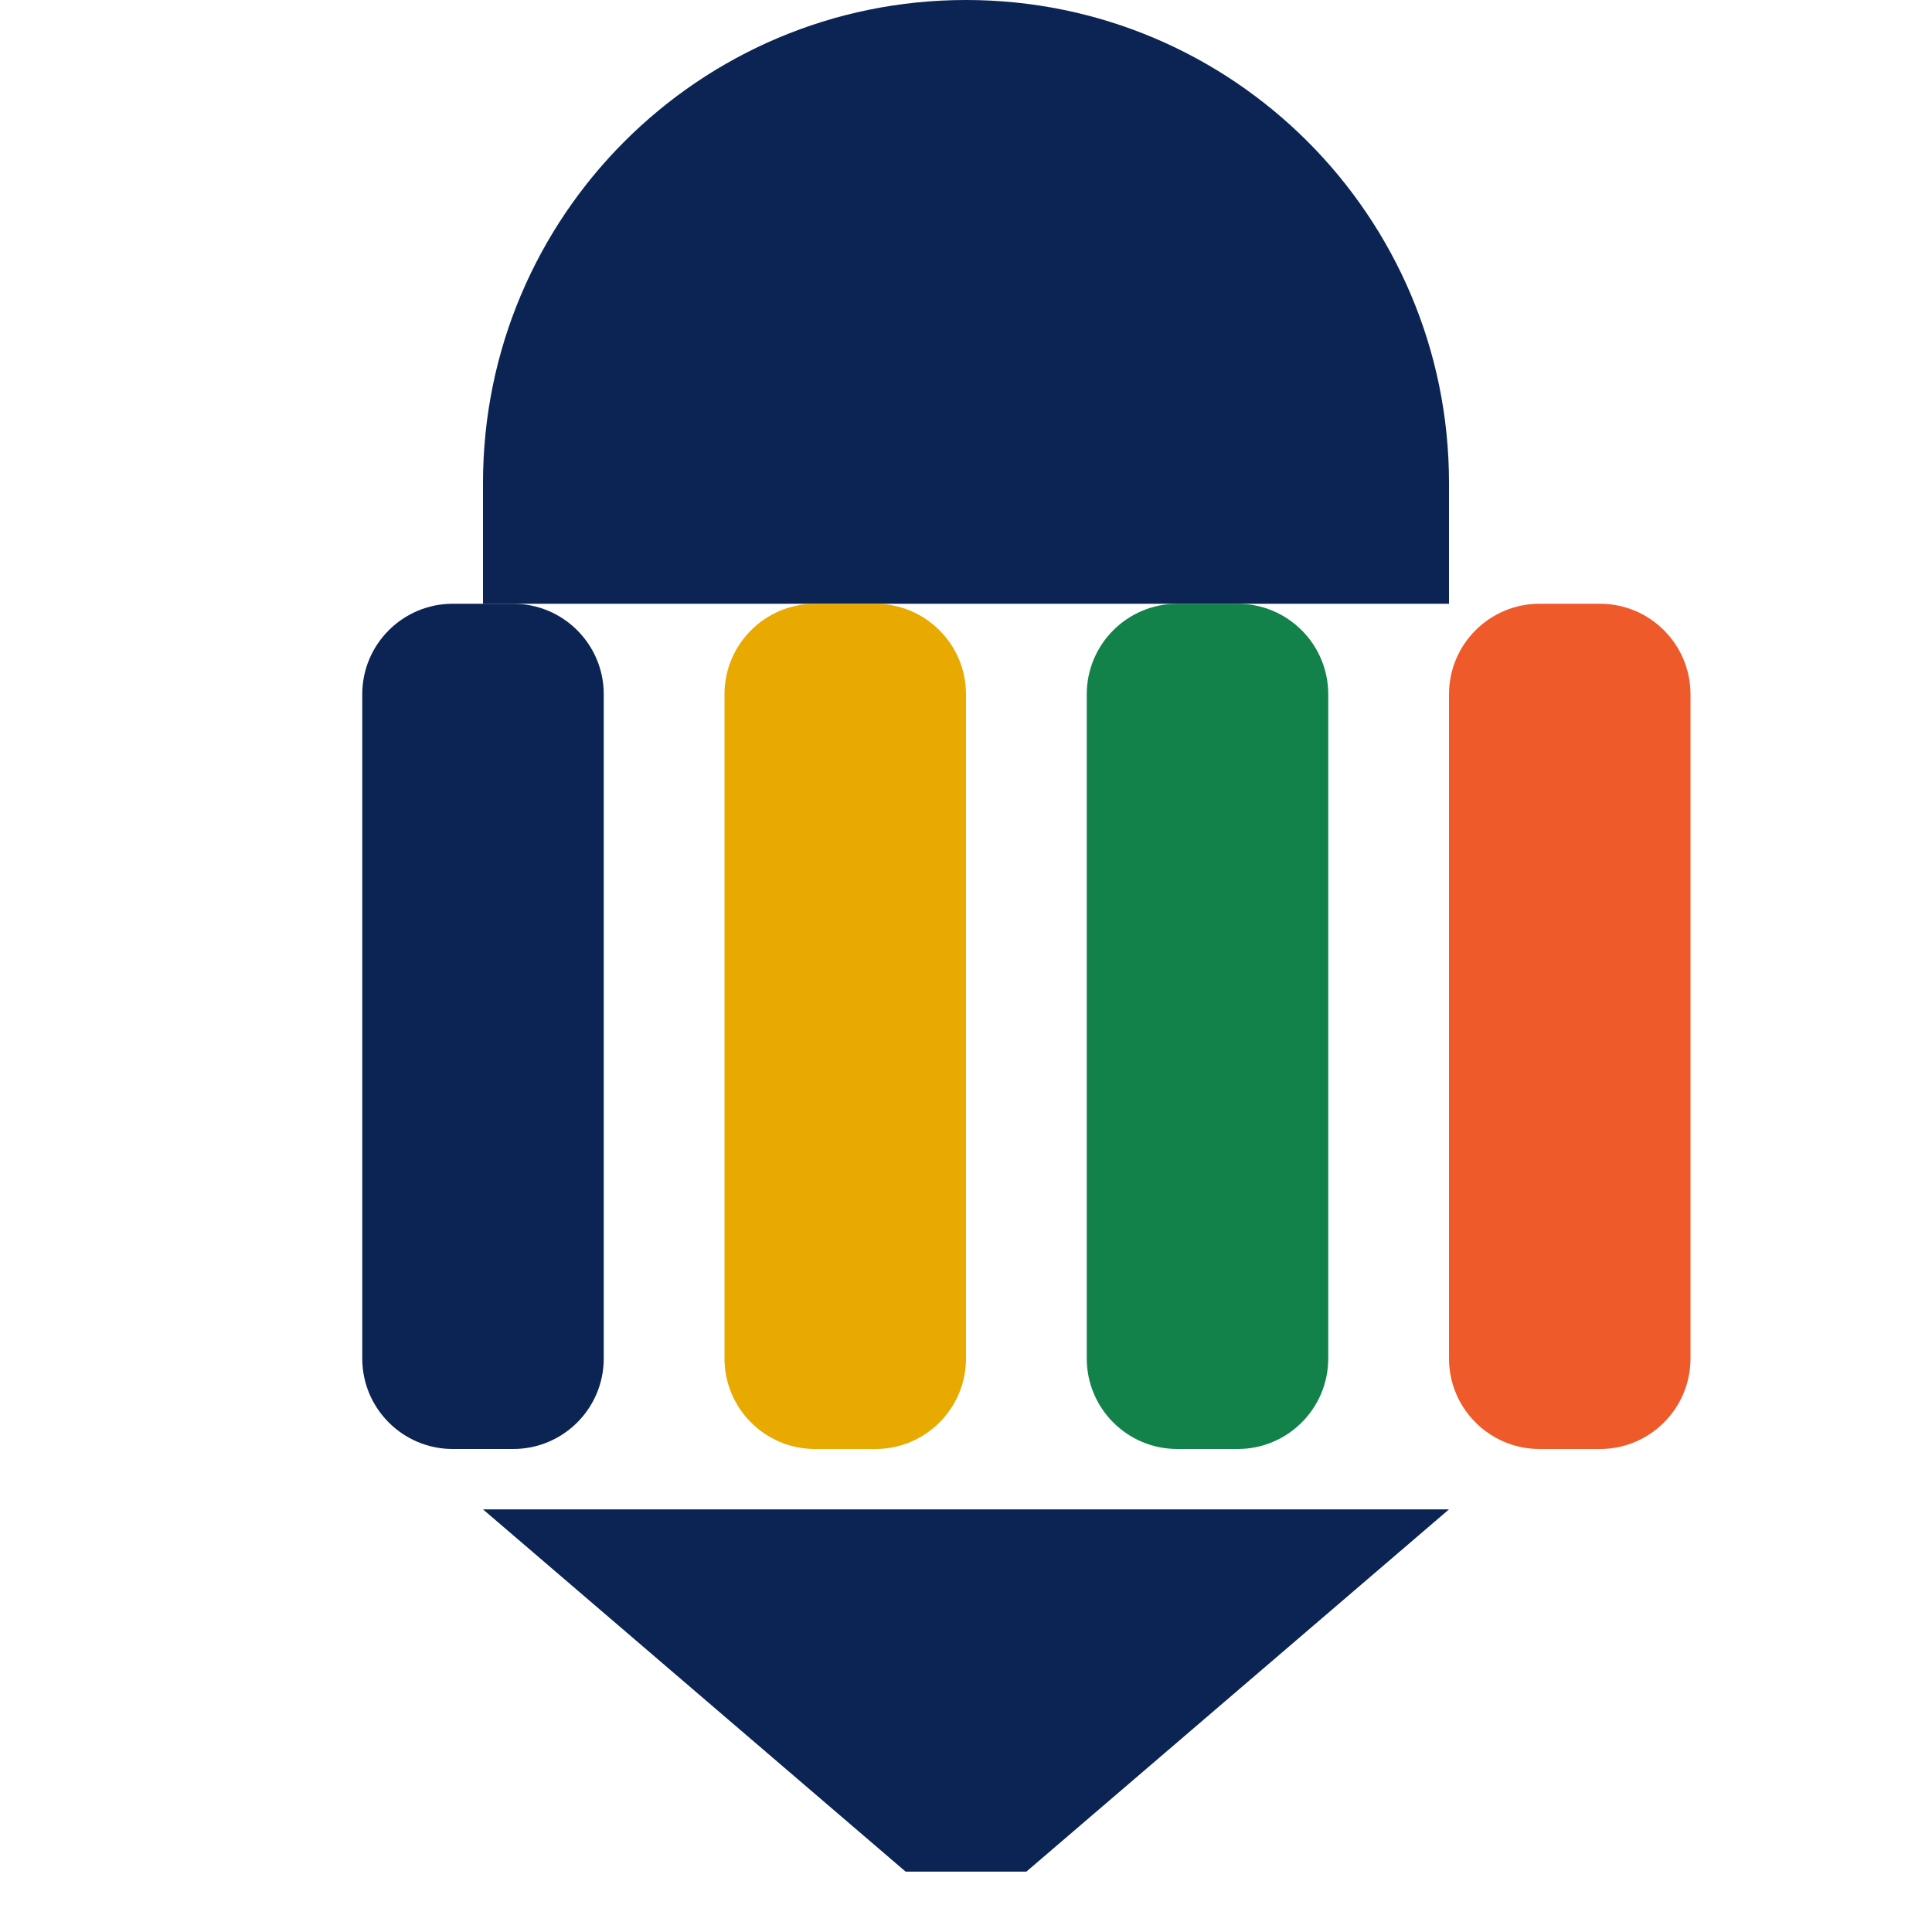
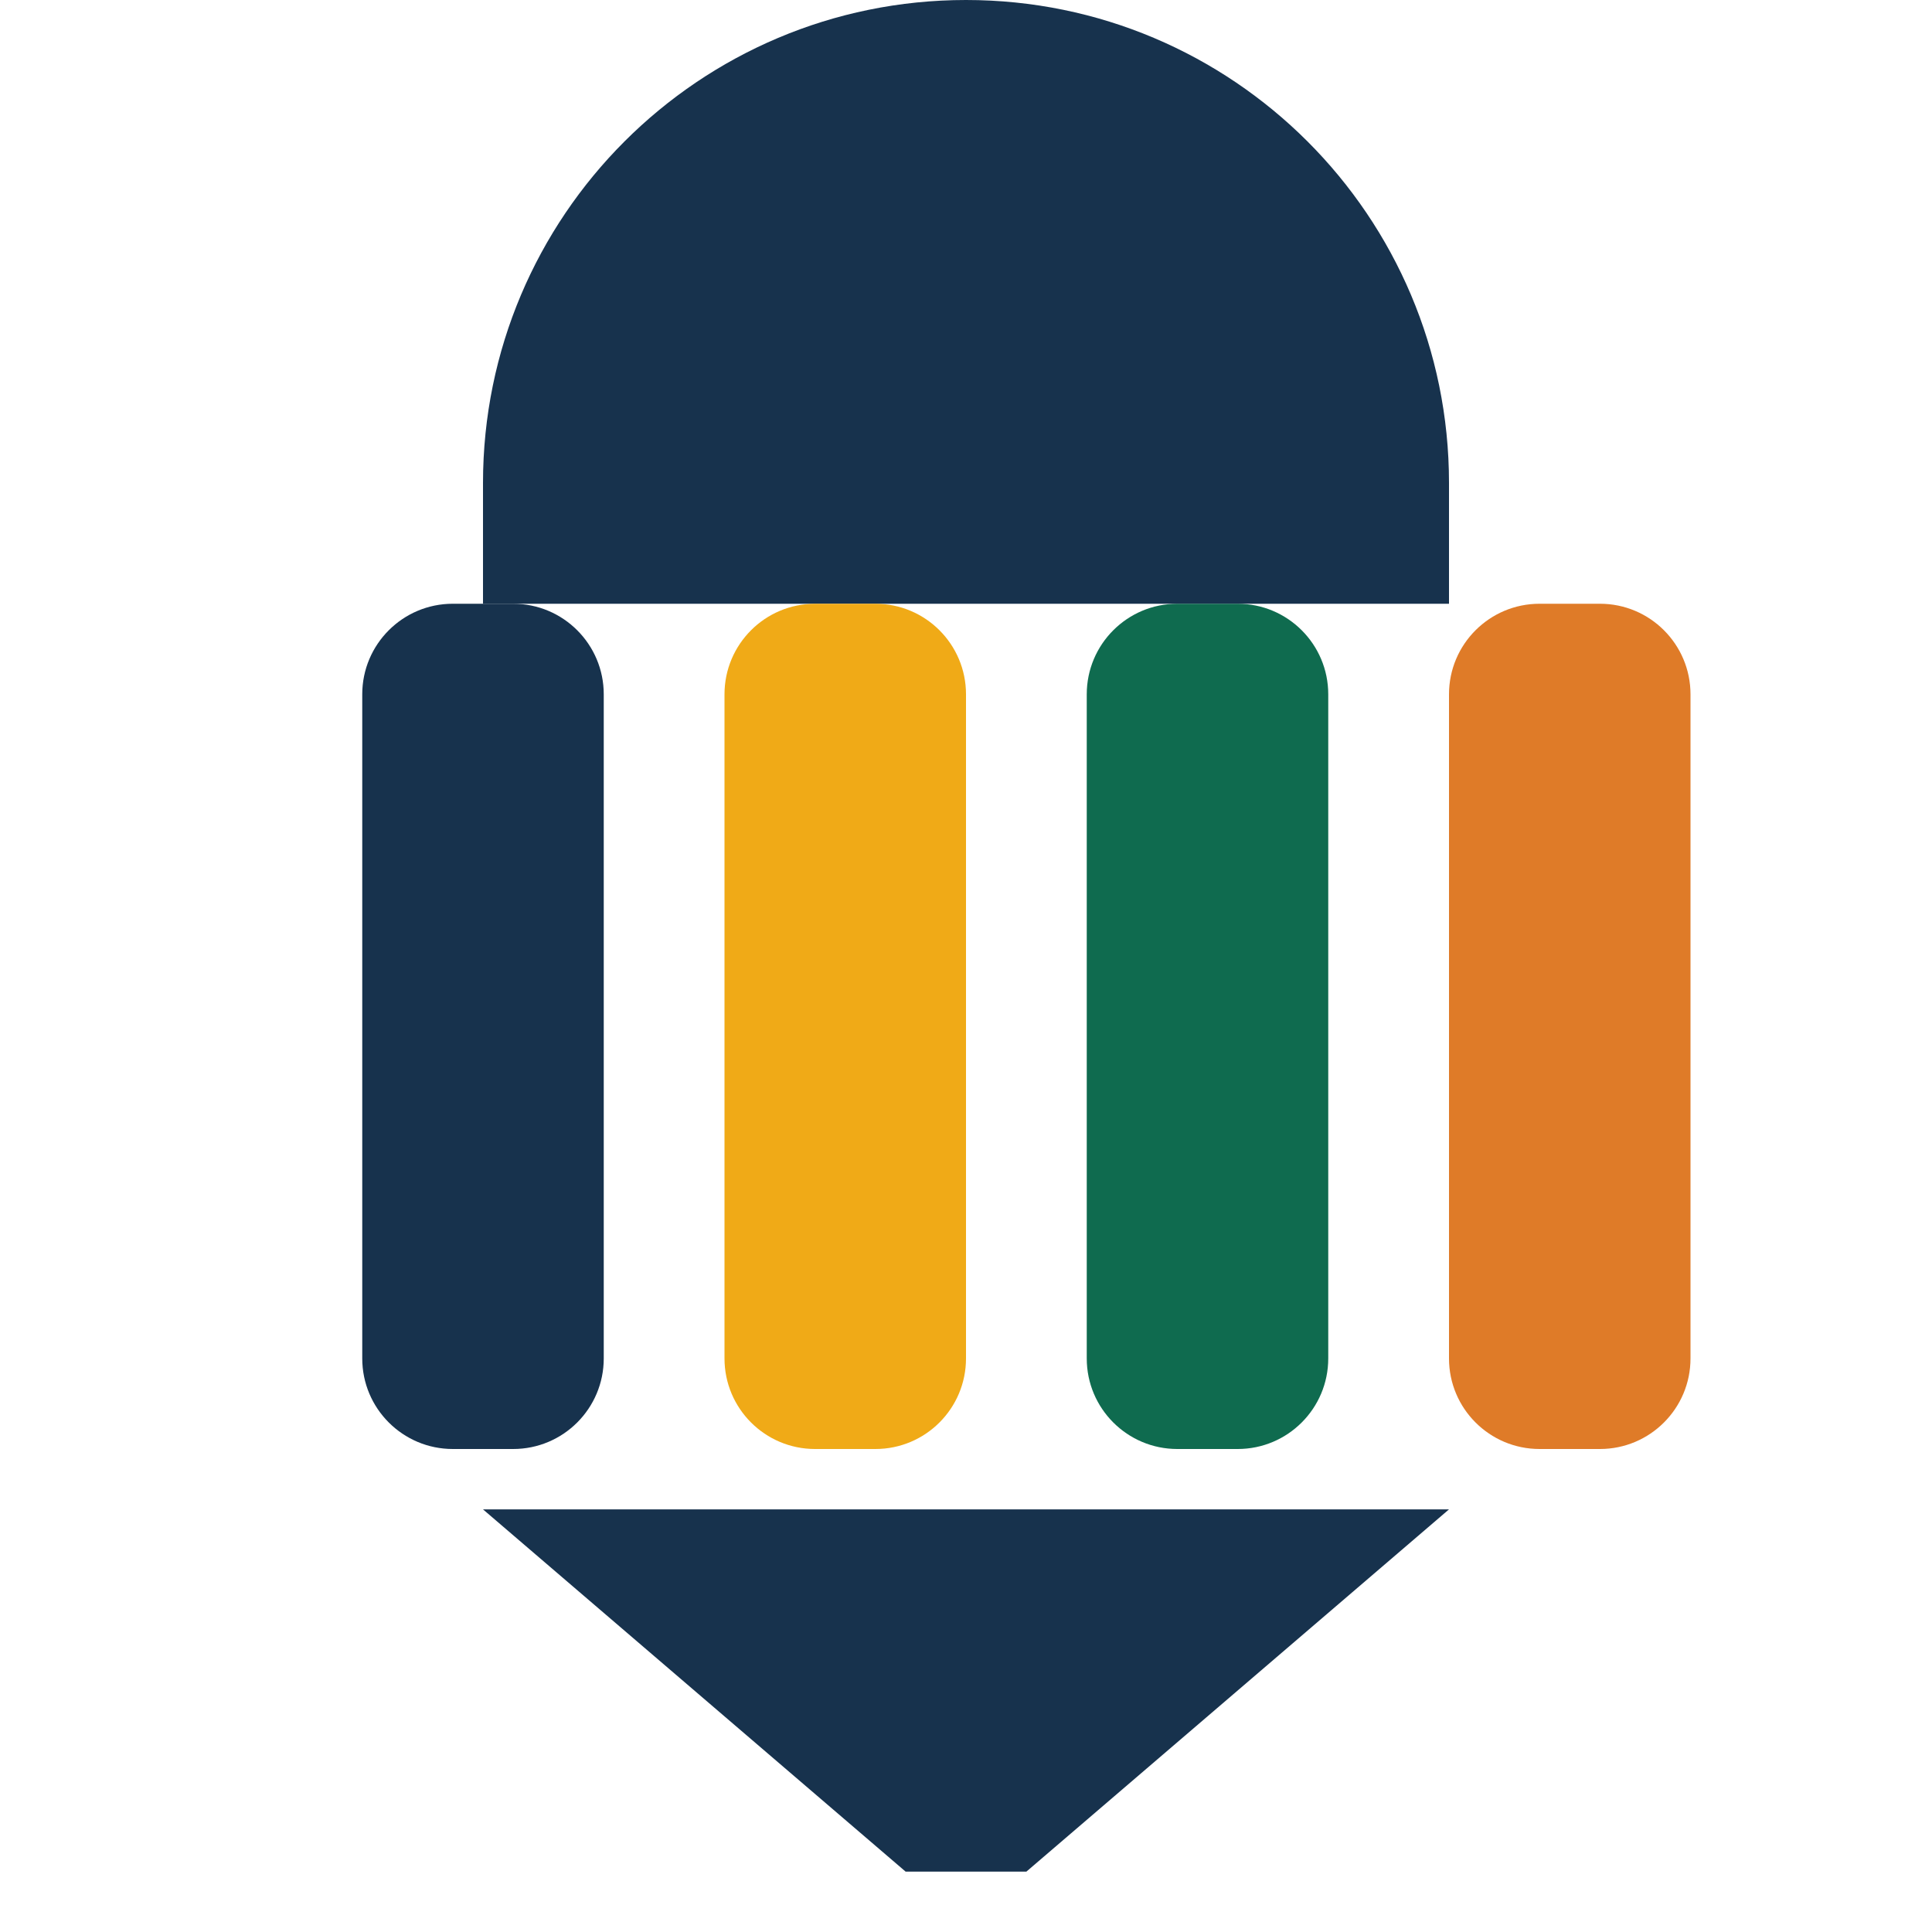
- <svg xmlns="http://www.w3.org/2000/svg" viewBox="0 0 64 64">
-   <path fill="#0B2454" d="M16 16a16 16 0 0 1 32 0v4H16z" />
-   <rect x="12" y="20" width="8" height="28" rx="3" fill="#0B2454" />
-   <rect x="24" y="20" width="8" height="28" rx="3" fill="#E8A900" />
-   <rect x="36" y="20" width="8" height="28" rx="3" fill="#12824A" />
-   <rect x="48" y="20" width="8" height="28" rx="3" fill="#EF5A2A" />
-   <path fill="#0B2454" d="M16 50h32L34 62h-4z" />
+ <svg xmlns="http://www.w3.org/2000/svg" viewBox="0 0 64 64" role="img" aria-label="penstack">
+   <path fill="#17324d" d="M16 16a16 16 0 0 1 32 0v4H16z" />
+   <rect x="12" y="20" width="8" height="28" rx="3" fill="#17324d" />
+   <rect x="24" y="20" width="8" height="28" rx="3" fill="#f0aa17" />
+   <rect x="36" y="20" width="8" height="28" rx="3" fill="#0f6b4f" />
+   <rect x="48" y="20" width="8" height="28" rx="3" fill="#df7b28" />
+   <path fill="#17324d" d="M16 50h32L34 62h-4z" />
</svg>
